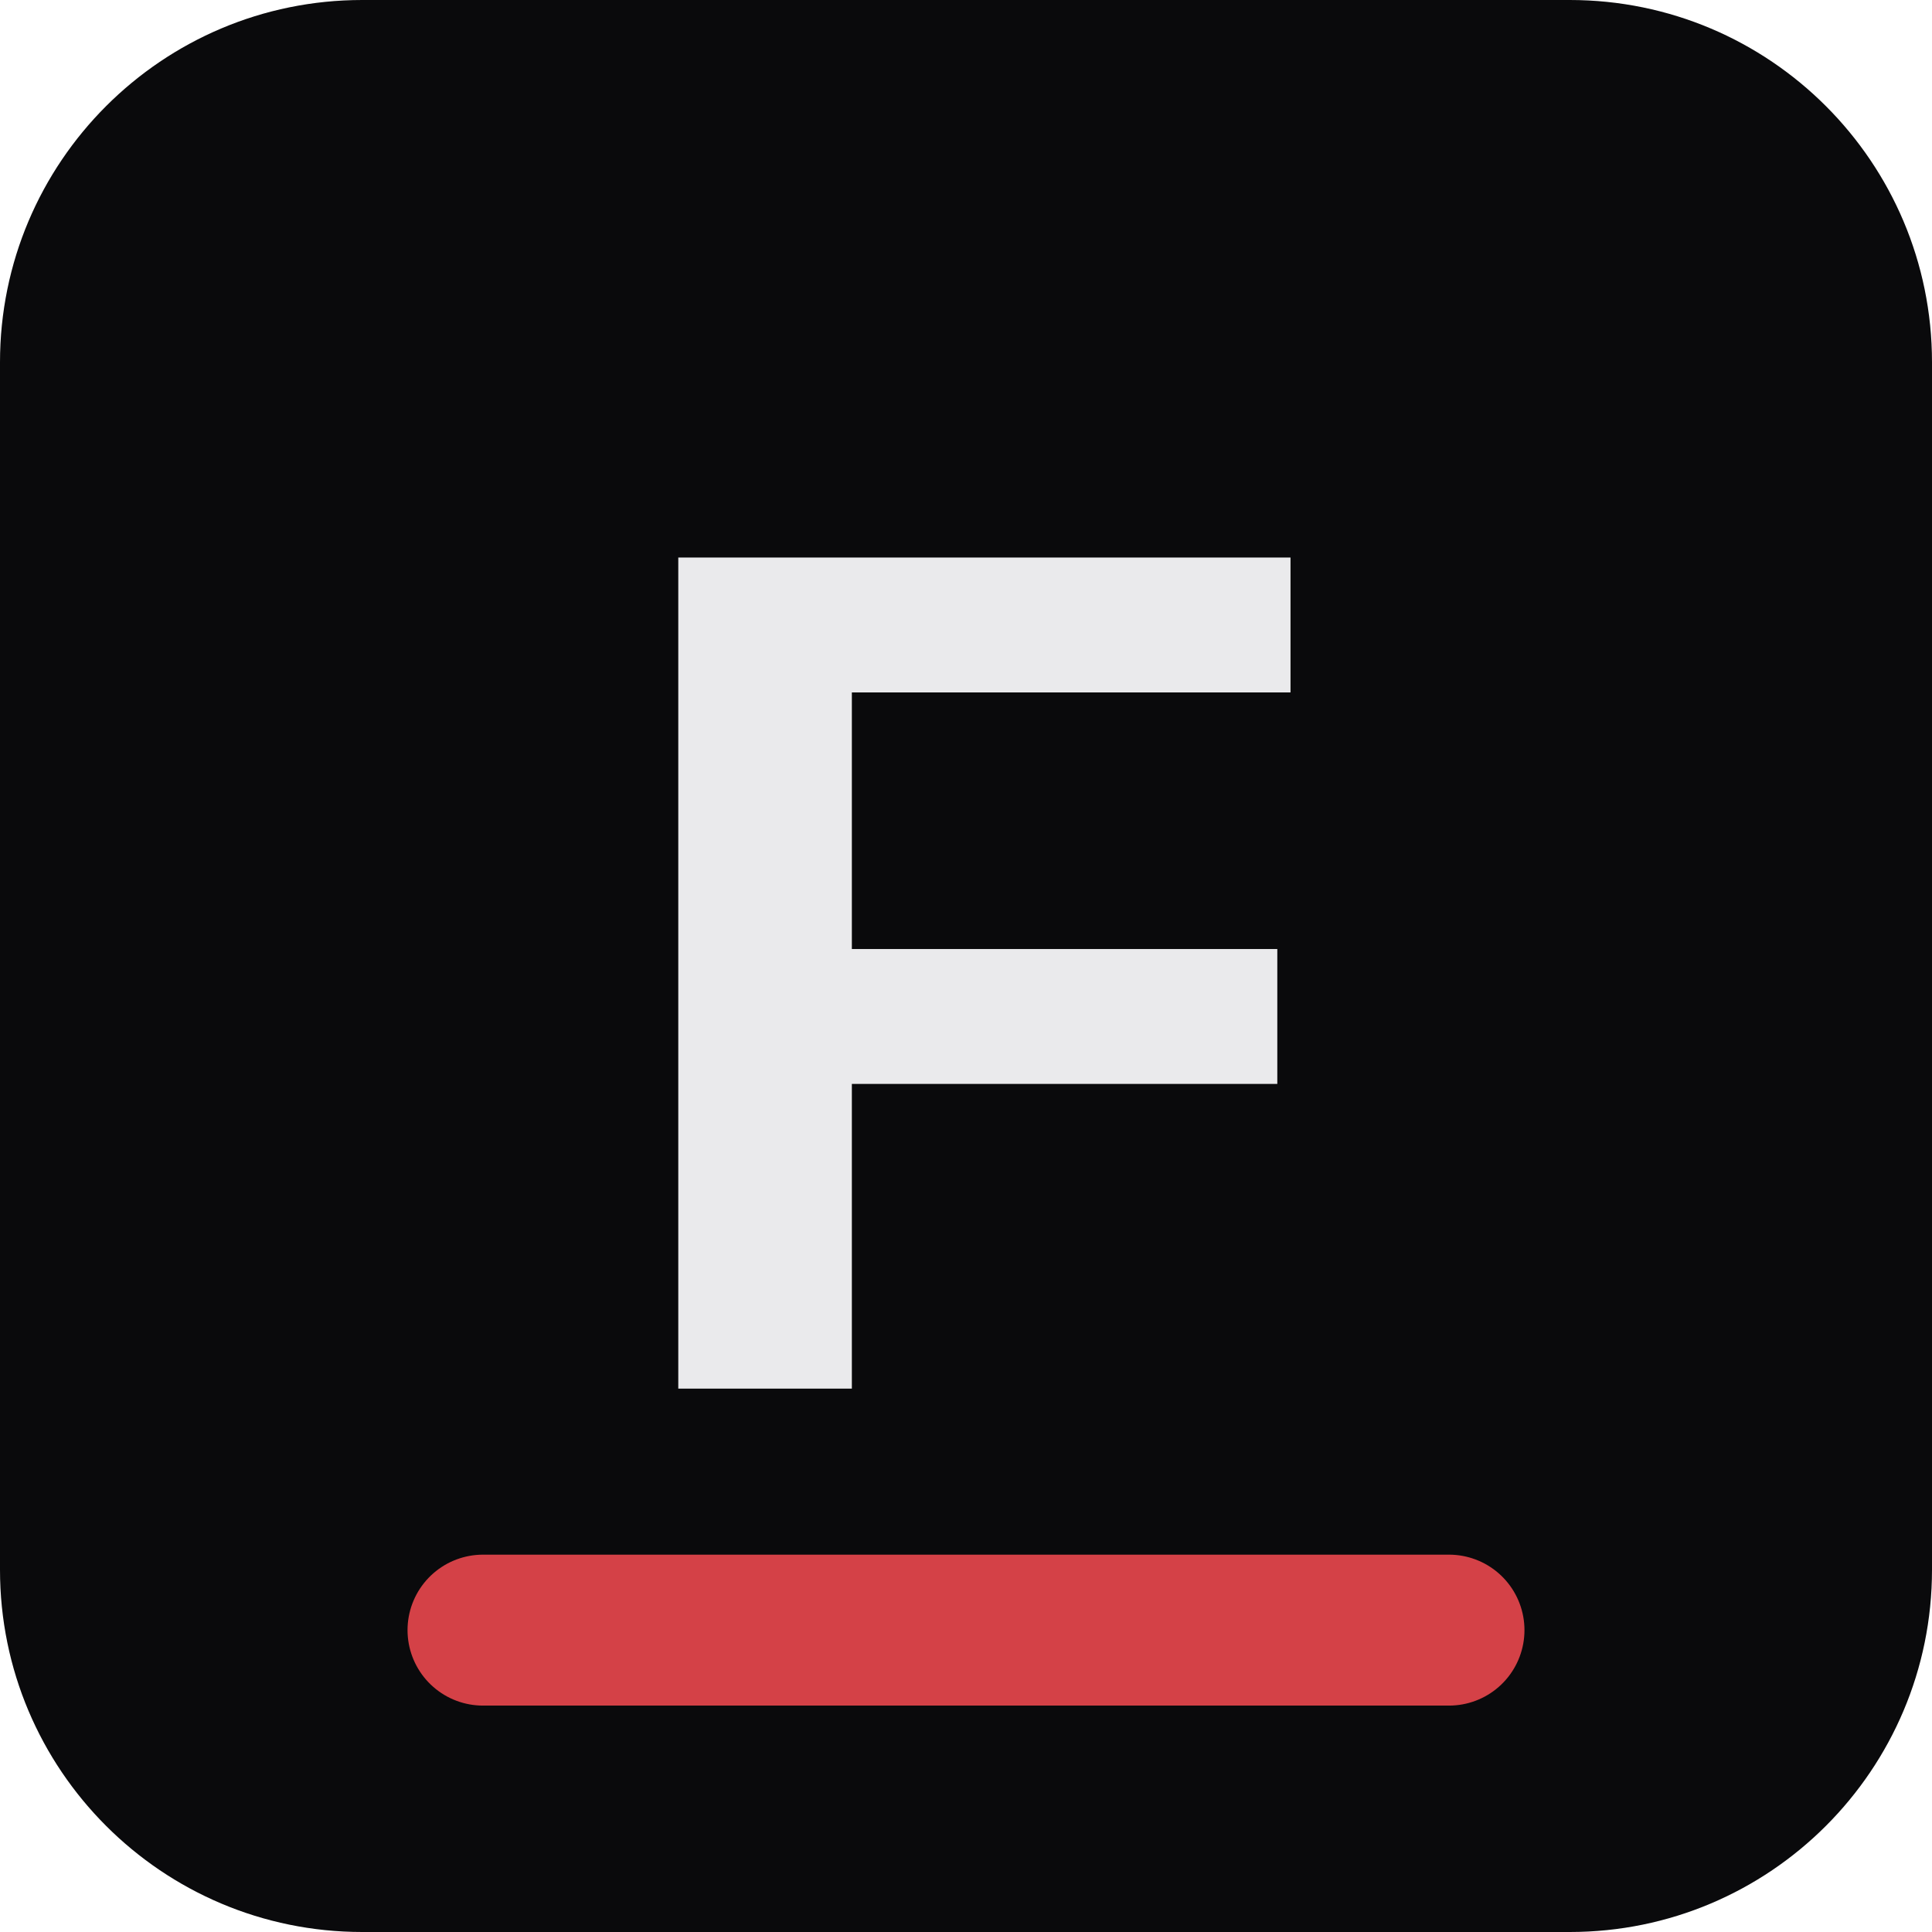
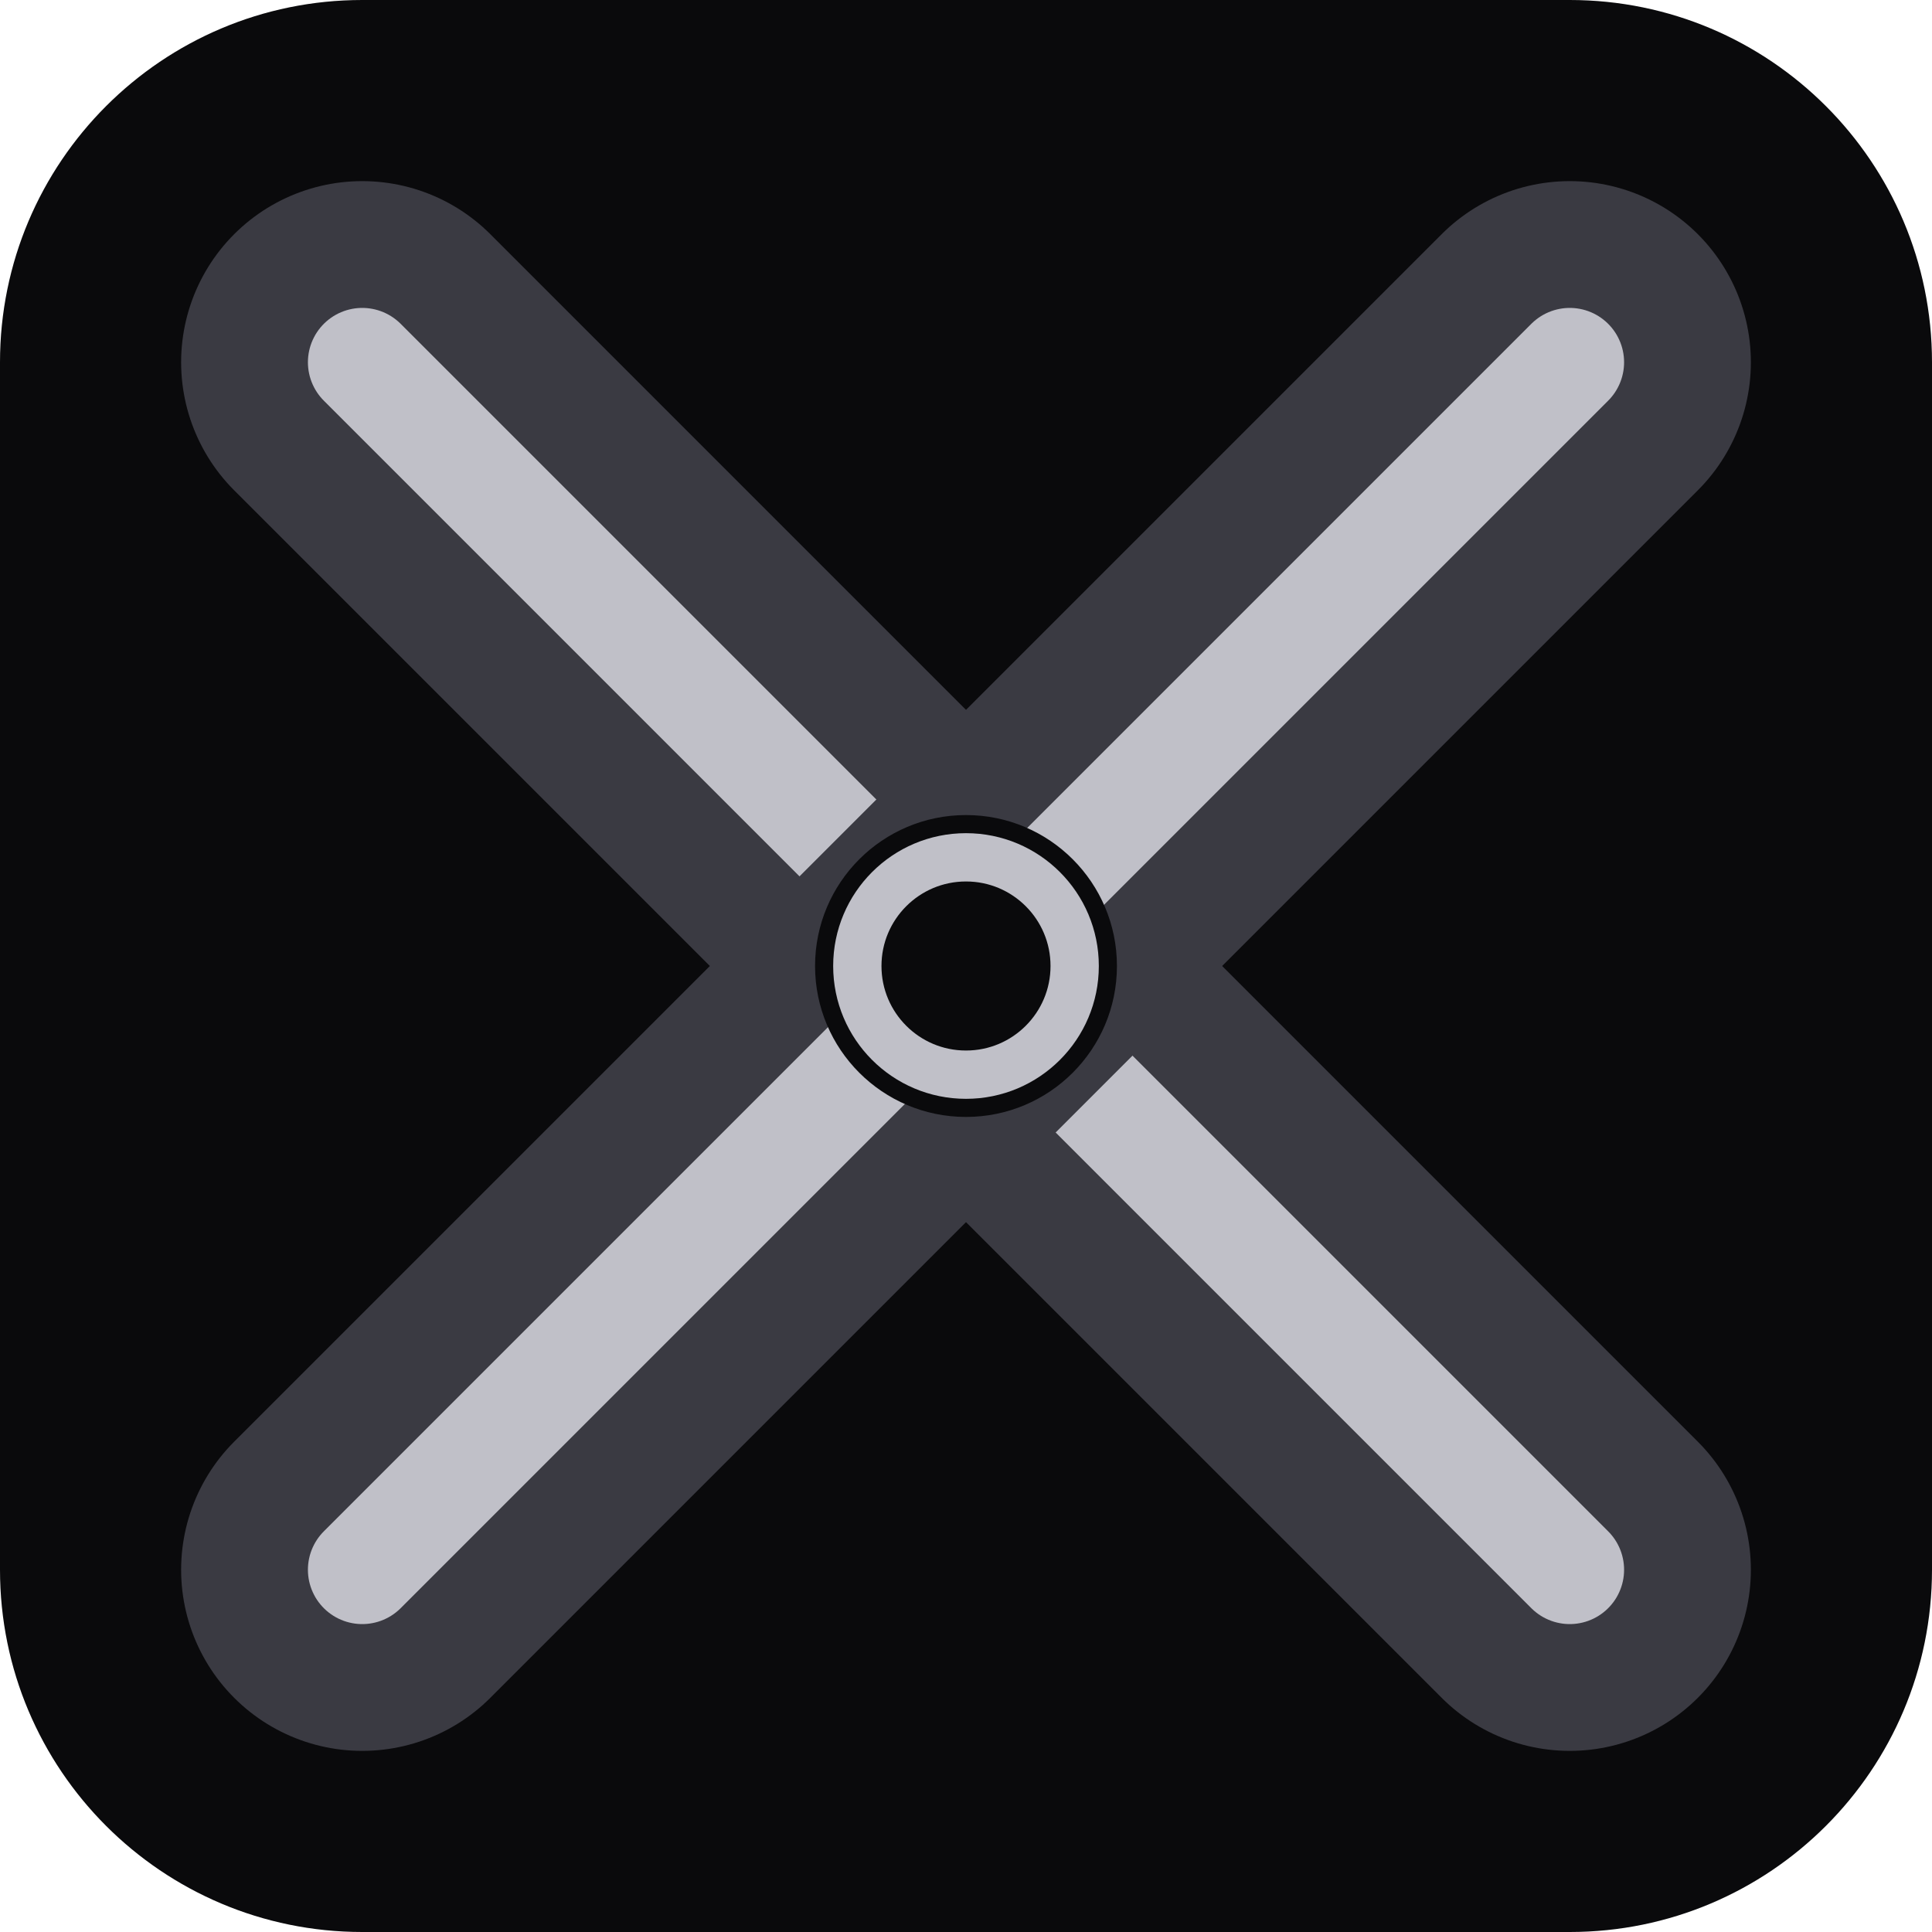
<svg xmlns="http://www.w3.org/2000/svg" viewBox="0 0 32 32">
  <rect width="32" height="32" rx="6" fill="#0A0A0C" />
-   <text x="16" y="23" font-family="Arial,sans-serif" font-size="20" font-weight="800" fill="#EAEAEC" text-anchor="middle">F</text>
-   <line x1="8" y1="27" x2="24" y2="27" stroke="#D44147" stroke-width="2.5" stroke-linecap="round" />
+   <line x1="6" y1="6" x2="26" y2="26" stroke="#3A3A42" stroke-width="6" stroke-linecap="round" />
+   <line x1="6" y1="6" x2="26" y2="26" stroke="#C0C0C8" stroke-width="1.8" stroke-linecap="round" />
+   <line x1="26" y1="6" x2="6" y2="26" stroke="#3A3A42" stroke-width="6" stroke-linecap="round" />
+   <line x1="26" y1="6" x2="6" y2="26" stroke="#C0C0C8" stroke-width="1.8" stroke-linecap="round" />
+   <circle cx="16" cy="16" r="2.5" fill="#0A0A0C" />
+   <circle cx="16" cy="16" r="1.8" fill="none" stroke="#C0C0C8" stroke-width="0.8" />
</svg>
